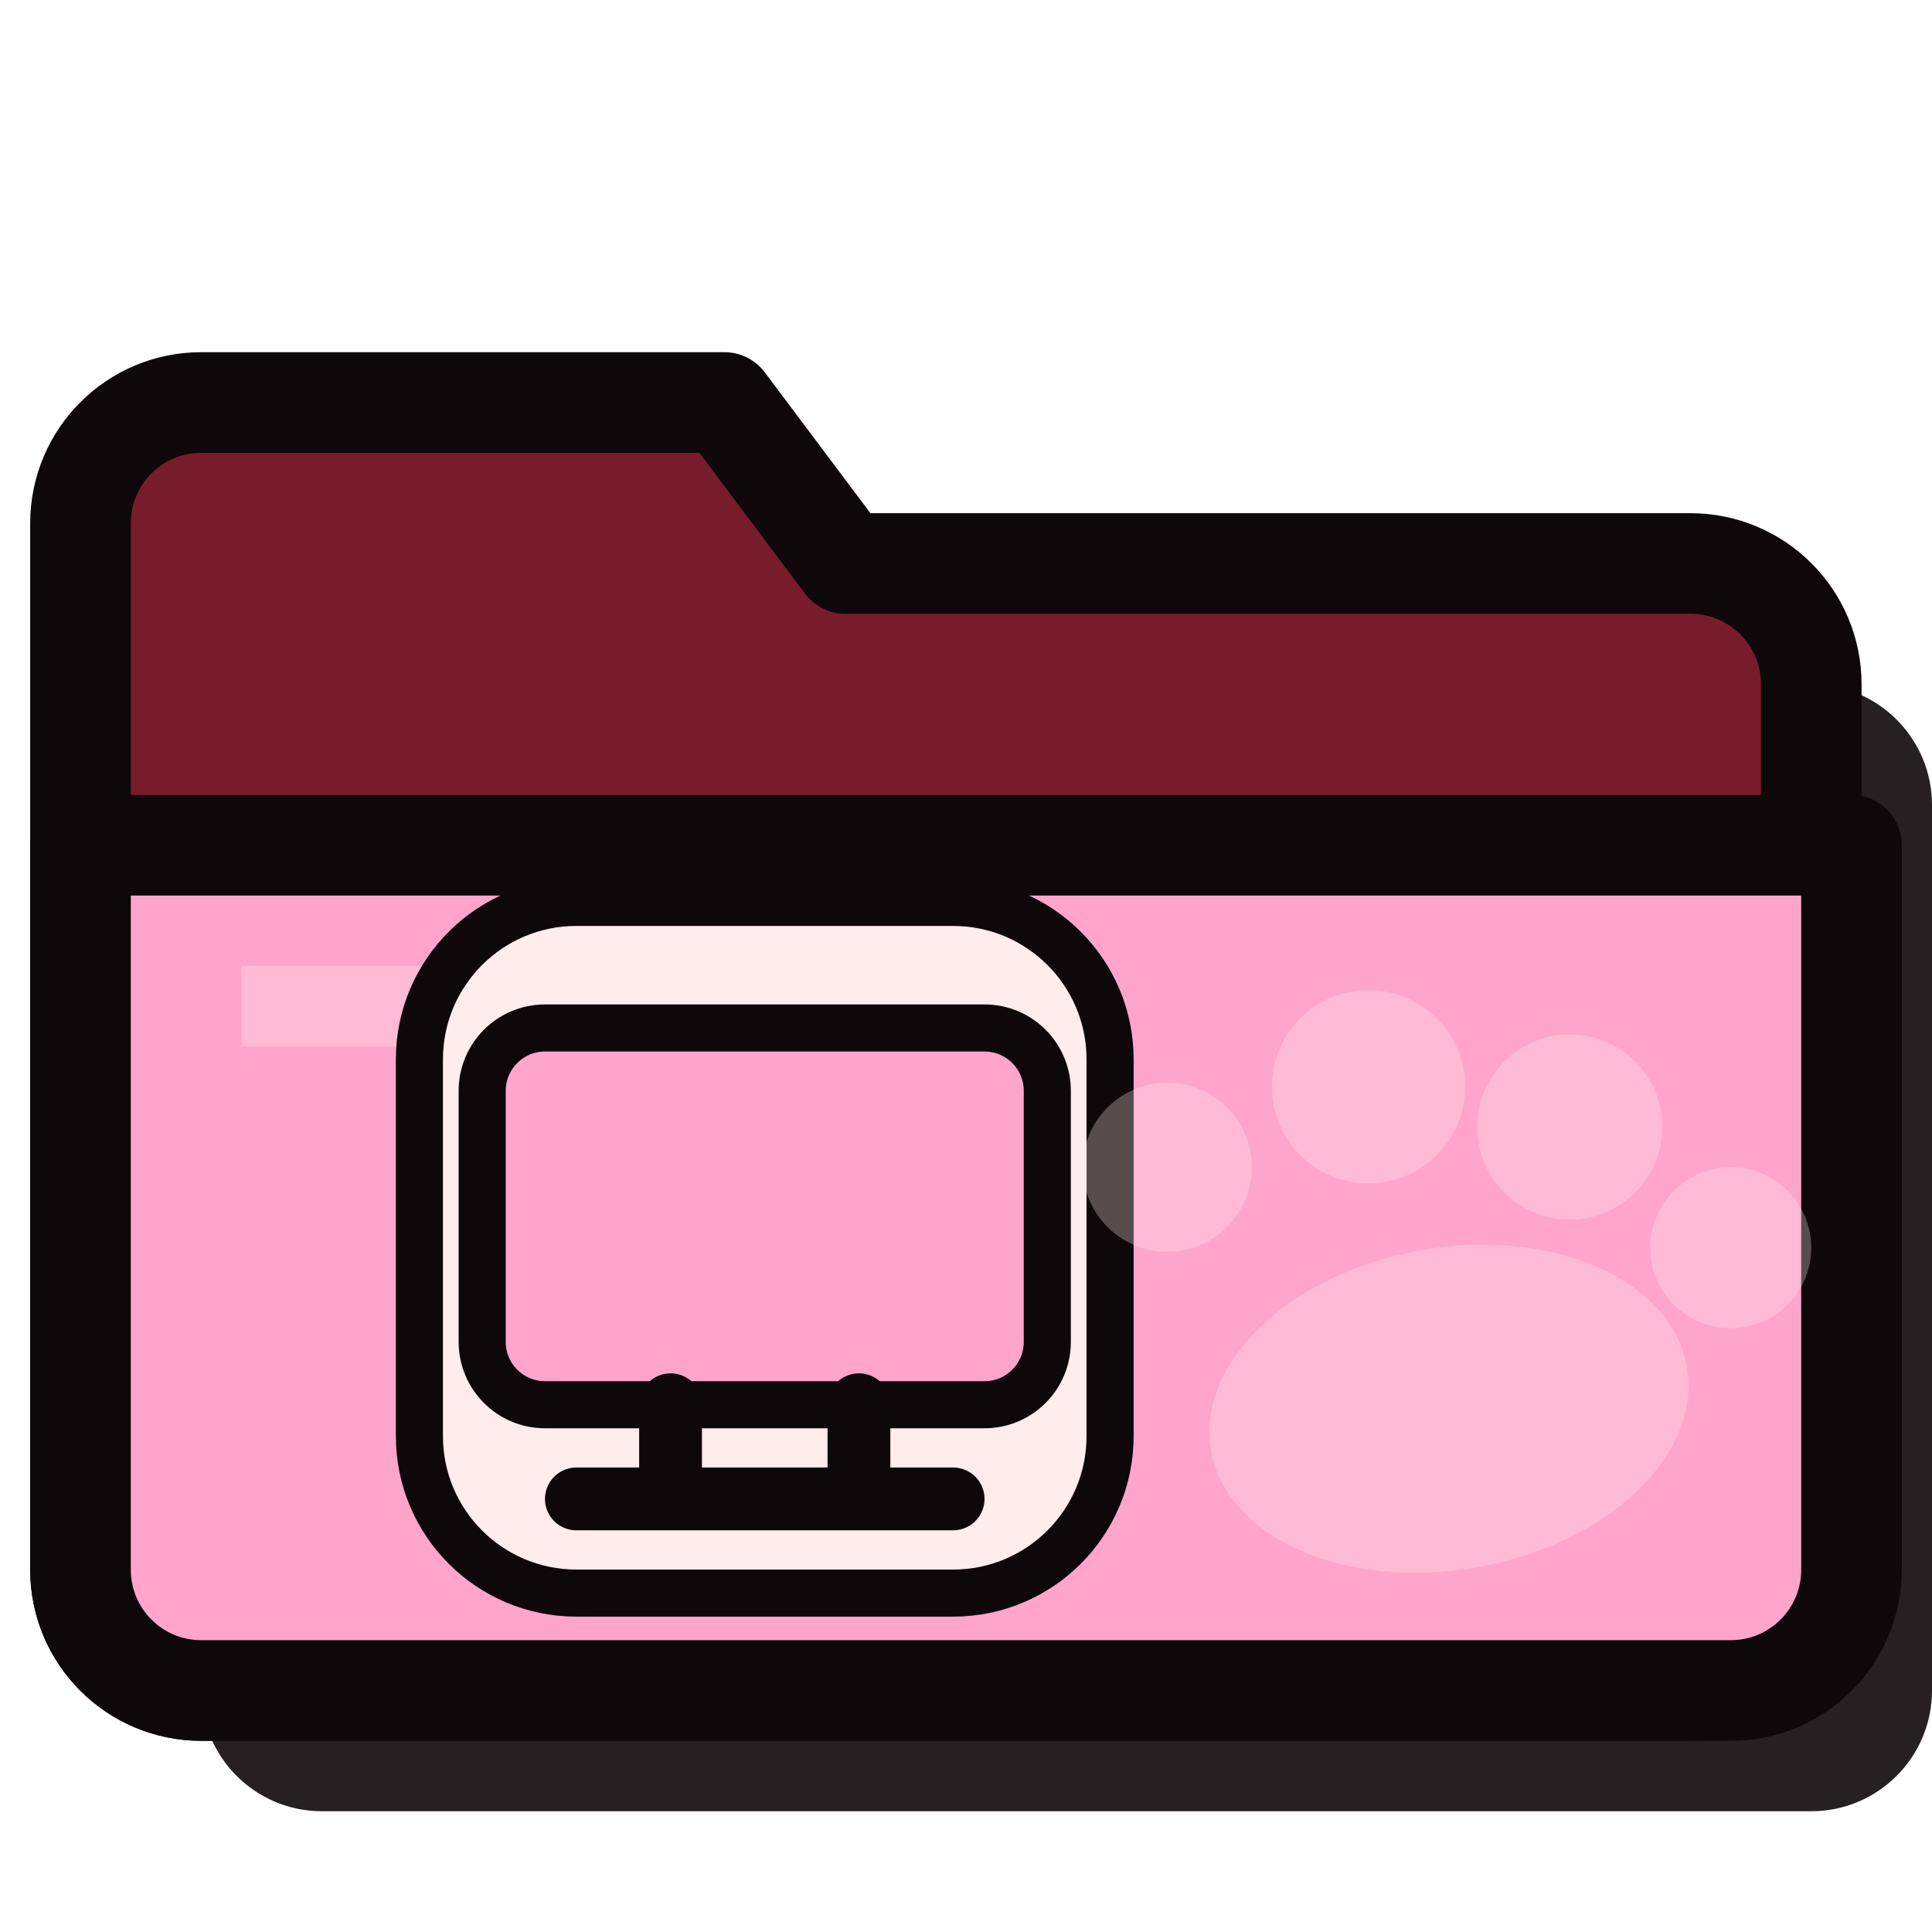
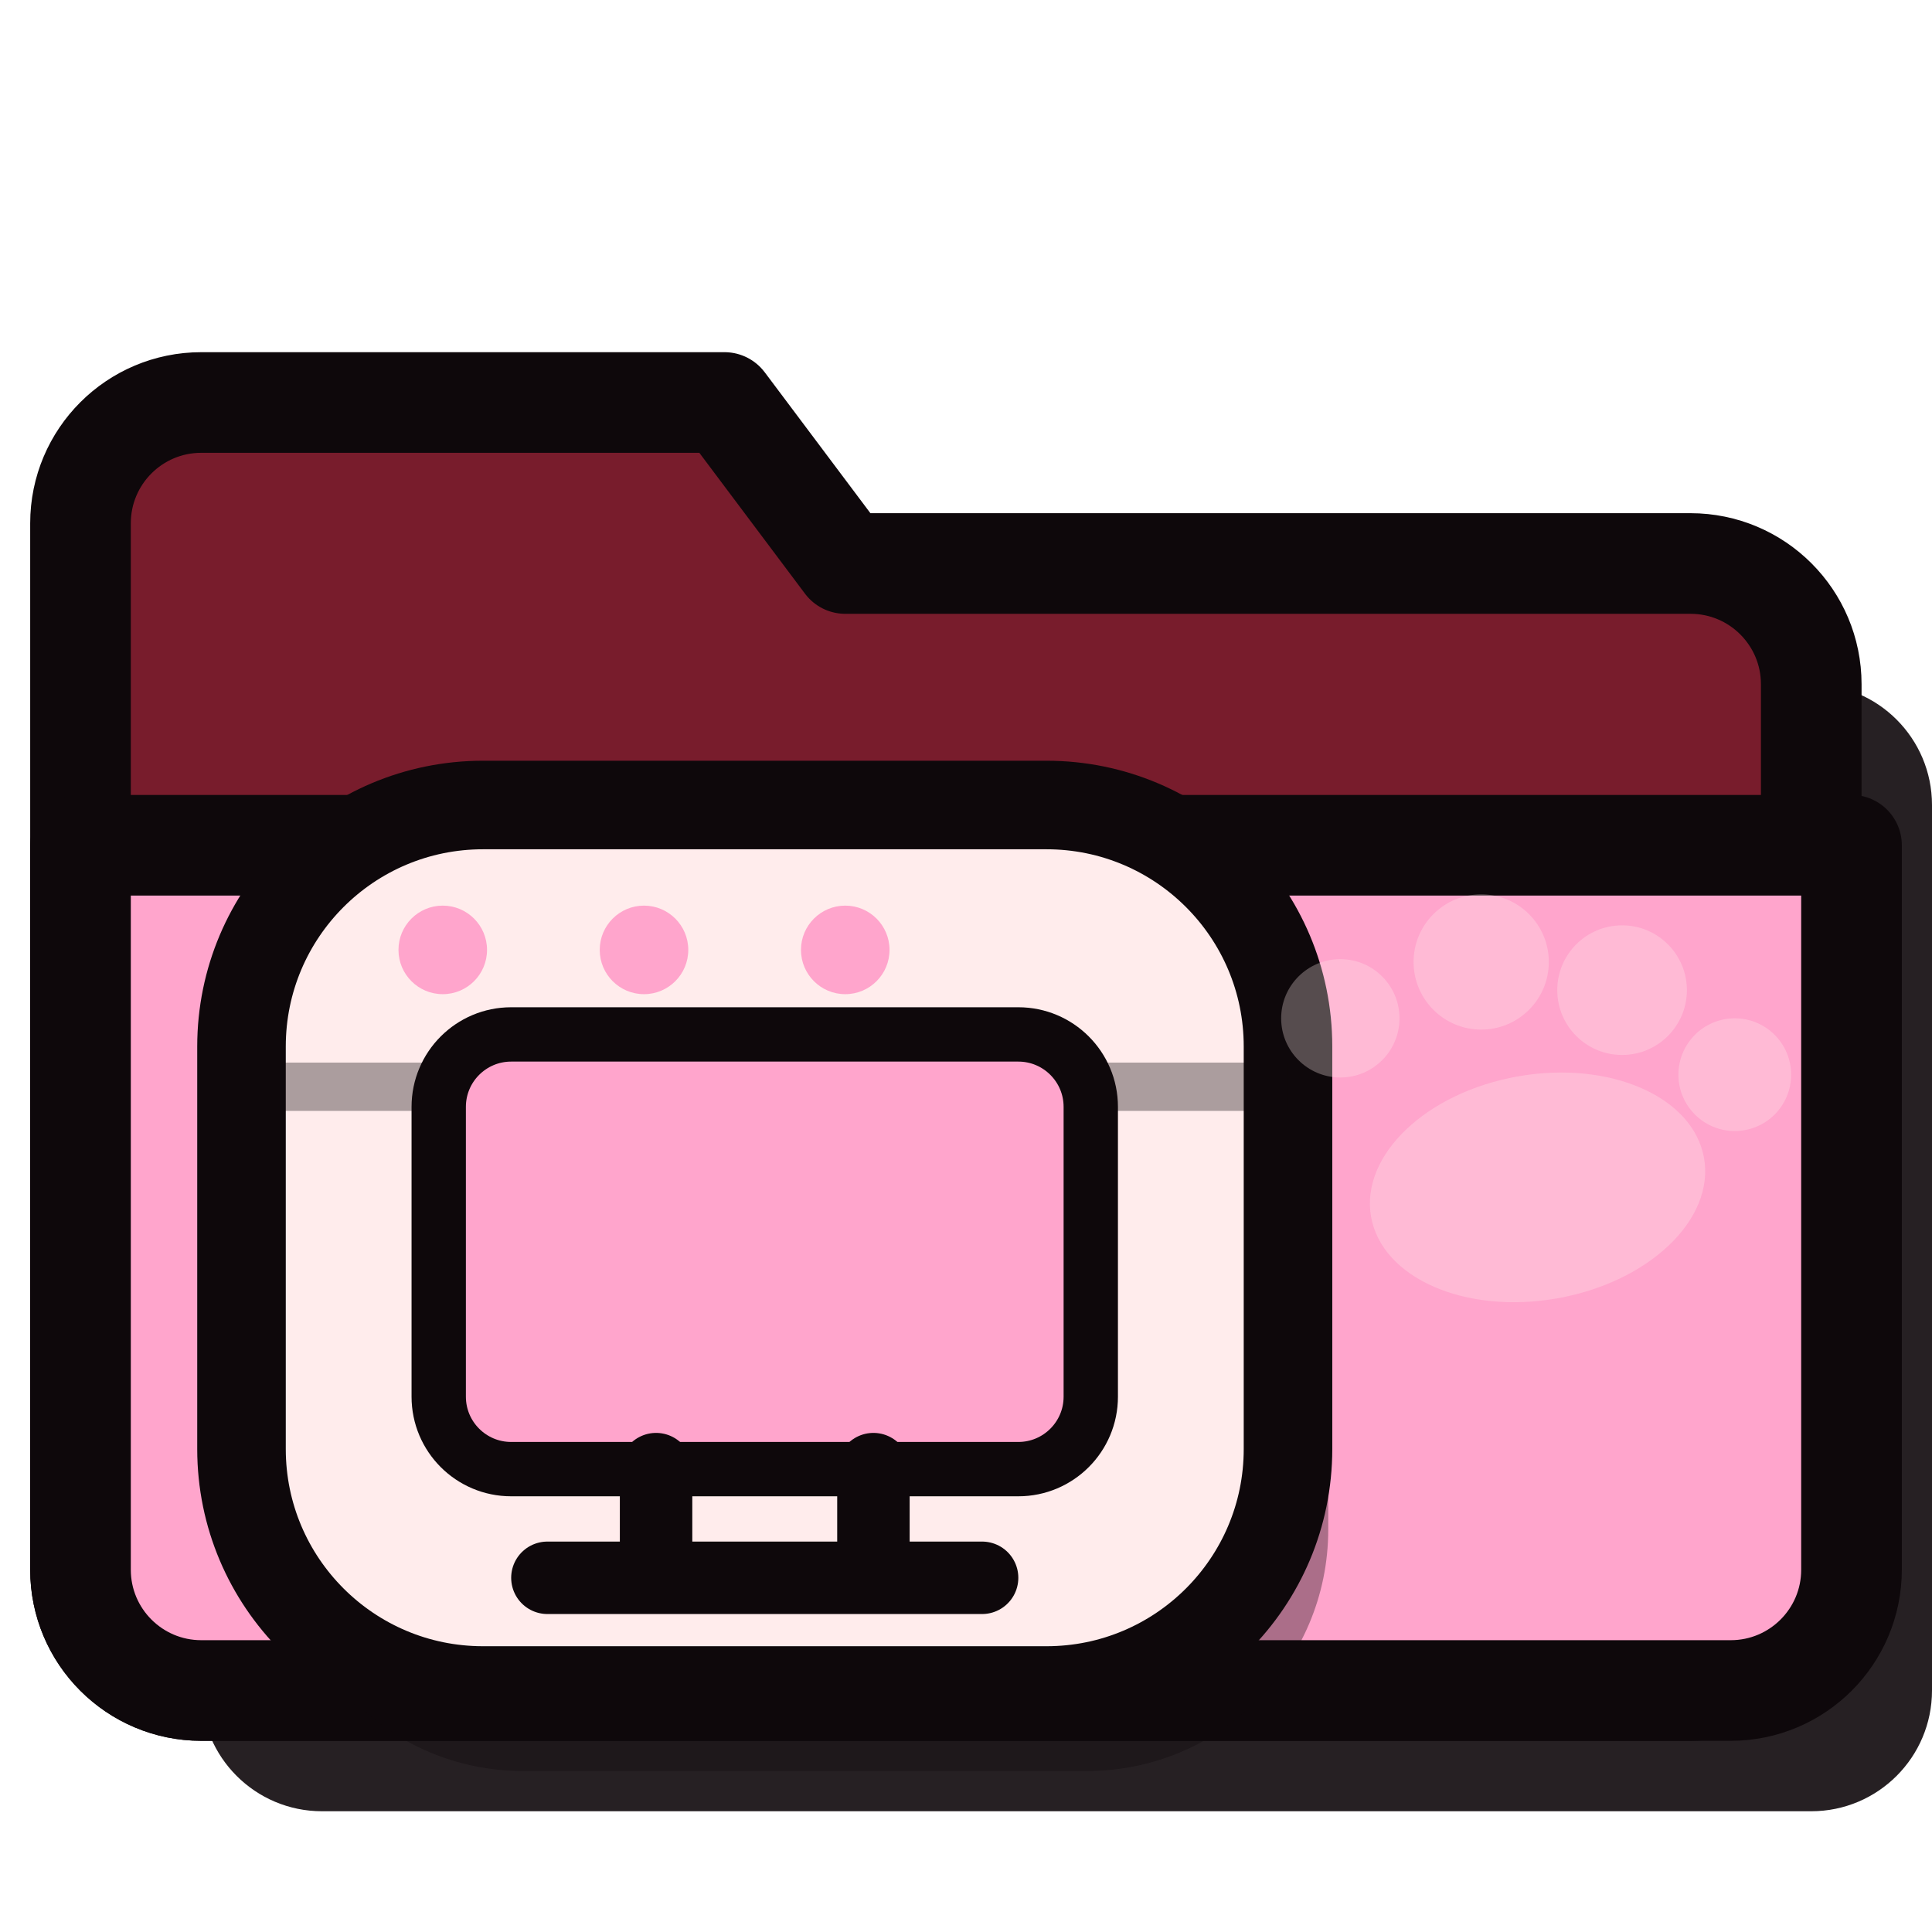
<svg xmlns="http://www.w3.org/2000/svg" width="48" height="48" viewBox="0 0 48 48">
  <path d="M5 10 H18 L21 14 H42 A3 3 0 0 1 45 17 V39 A3 3 0 0 1 42 42 H5 A3 3 0 0 1 2 39 V13 A3 3 0 0 1 5 10 Z" transform="translate(3 3)" fill="#0E080B" opacity="0.9" />
  <path d="M5 10 H18 L21 14 H42 A3 3 0 0 1 45 17 V39 A3 3 0 0 1 42 42 H5 A3 3 0 0 1 2 39 V13 A3 3 0 0 1 5 10 Z" fill="#781C2C" stroke="#0E080B" stroke-width="2.5" stroke-linejoin="round" />
  <path d="M2 21 H46 V39 A3 3 0 0 1 43 42 H5 A3 3 0 0 1 2 39 Z" fill="#FFA5CC" stroke="#0E080B" stroke-width="2.5" stroke-linejoin="round" />
  <path d="M6 24 H20 V26 H6 Z" fill="#FFECEC" opacity="0.30" />
-   <g transform="translate(19 31) scale(0.78)">
-     <rect x="-11" y="-11" width="22" height="22" rx="5" fill="#FFECEC" stroke="#0E080B" stroke-width="1.5" />
-     <rect x="-9" y="-7" width="18" height="12" rx="2" fill="#FFA5CC" stroke="#0E080B" stroke-width="1.5" />
-     <path d="M-3 5 V8 M3 5 V8 M-6 8 H6" stroke="#0E080B" stroke-width="2" stroke-linecap="round" />
+   <g transform="translate(19 31)">
+     <rect x="-12" y="-9" width="26" height="22" rx="6" fill="#0E080B" opacity="0.35" />
+     <rect x="-13" y="-11" width="26" height="22" rx="6" fill="#FFECEC" stroke="#0E080B" stroke-width="2.2" />
+     <path d="M-13 -4 H13" stroke="#0E080B" stroke-width="1.2" opacity="0.35" />
+     <circle cx="-8" cy="-7.4" r="1.1" fill="#FFA5CC" />
+     <circle cx="-3" cy="-7.4" r="1.1" fill="#FFA5CC" />
+     <circle cx="2" cy="-7.4" r="1.1" fill="#FFA5CC" />
+     <g transform="translate(0 1) scale(0.9)">
+       <rect x="-9" y="-7" width="18" height="12" rx="2" fill="#FFA5CC" stroke="#0E080B" stroke-width="1.5" />
+       <path d="M-3 5 V8 M3 5 V8 M-6 8 H6" stroke="#0E080B" stroke-width="2" stroke-linecap="round" />
+     </g>
  </g>
-   <g fill="#FFECEC" opacity="0.30">
-     <circle cx="29" cy="29" r="2.1" />
-     <circle cx="34" cy="27" r="2.4" />
-     <circle cx="39" cy="28" r="2.3" />
-     <circle cx="43" cy="31" r="2.0" />
-     <ellipse cx="36" cy="35" rx="6" ry="4" transform="rotate(-10 36 35)" />
+   <g transform="translate(13 5) scale(0.7)">
+     <g fill="#FFECEC" opacity="0.30">
+       <circle cx="29" cy="29" r="2.1" />
+       <circle cx="34" cy="27" r="2.4" />
+       <circle cx="39" cy="28" r="2.3" />
+       <circle cx="43" cy="31" r="2.0" />
+       <ellipse cx="36" cy="35" rx="6" ry="4" transform="rotate(-10 36 35)" />
+     </g>
  </g>
</svg>
